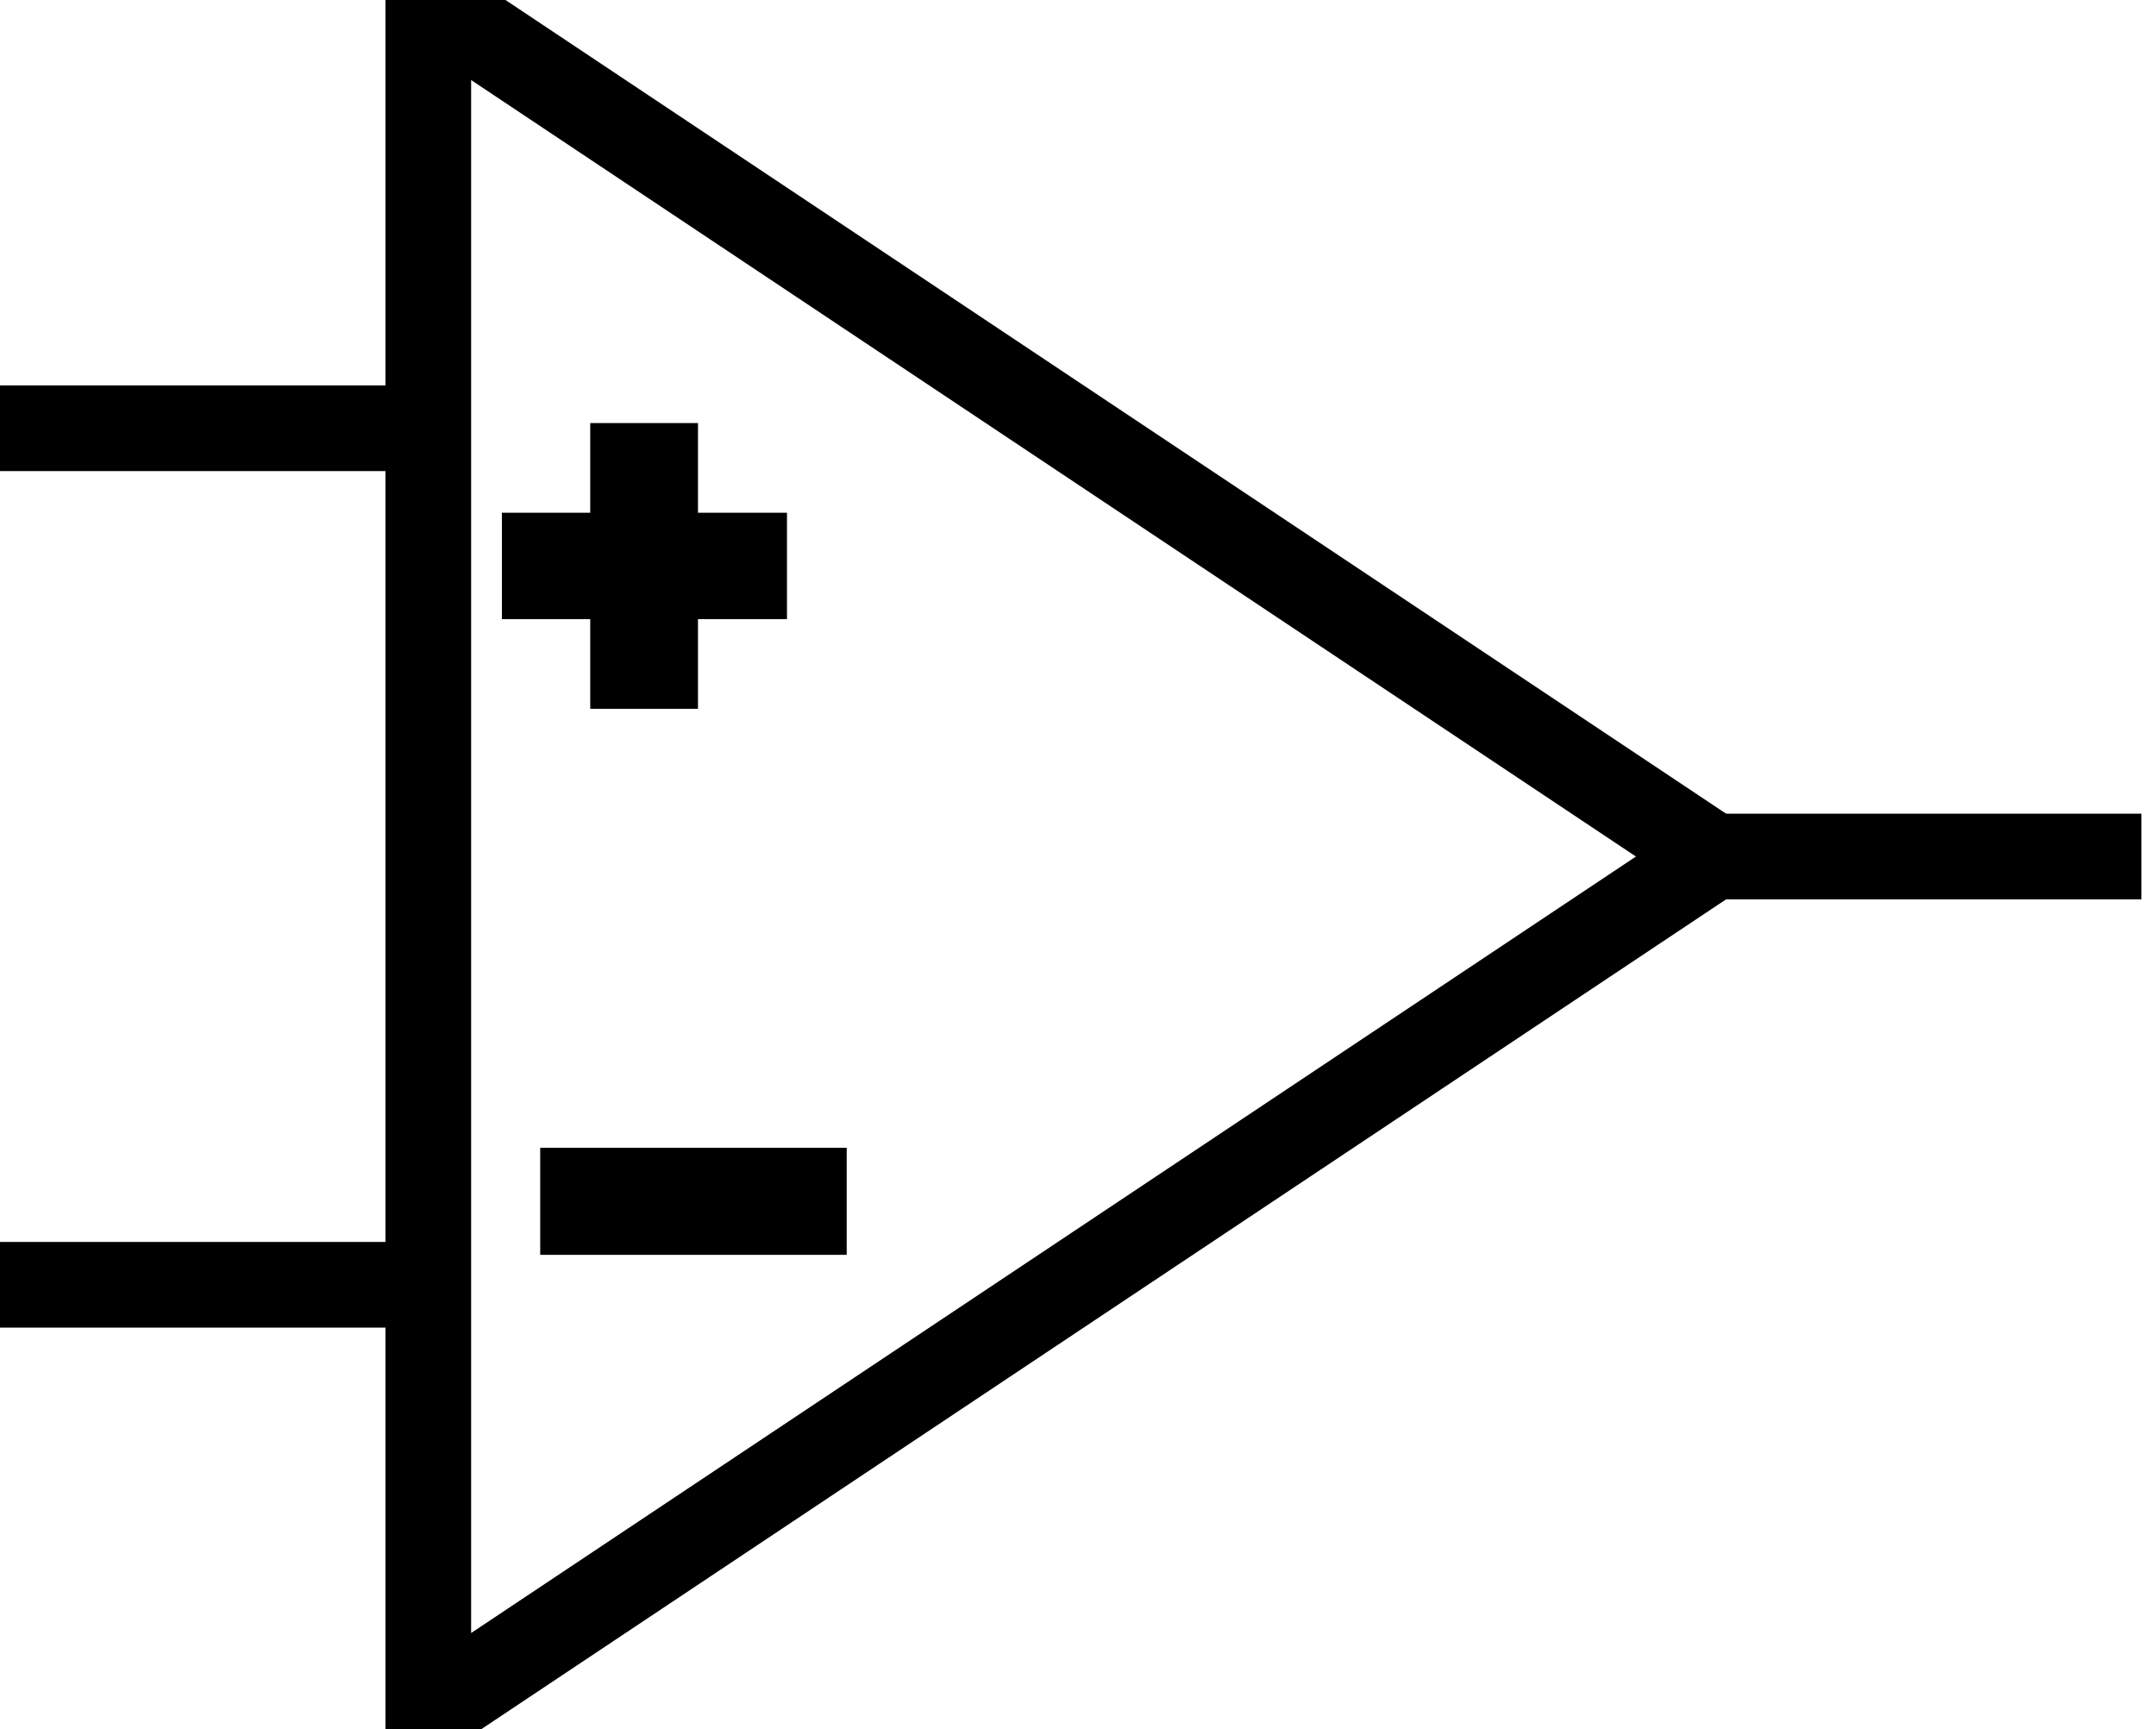
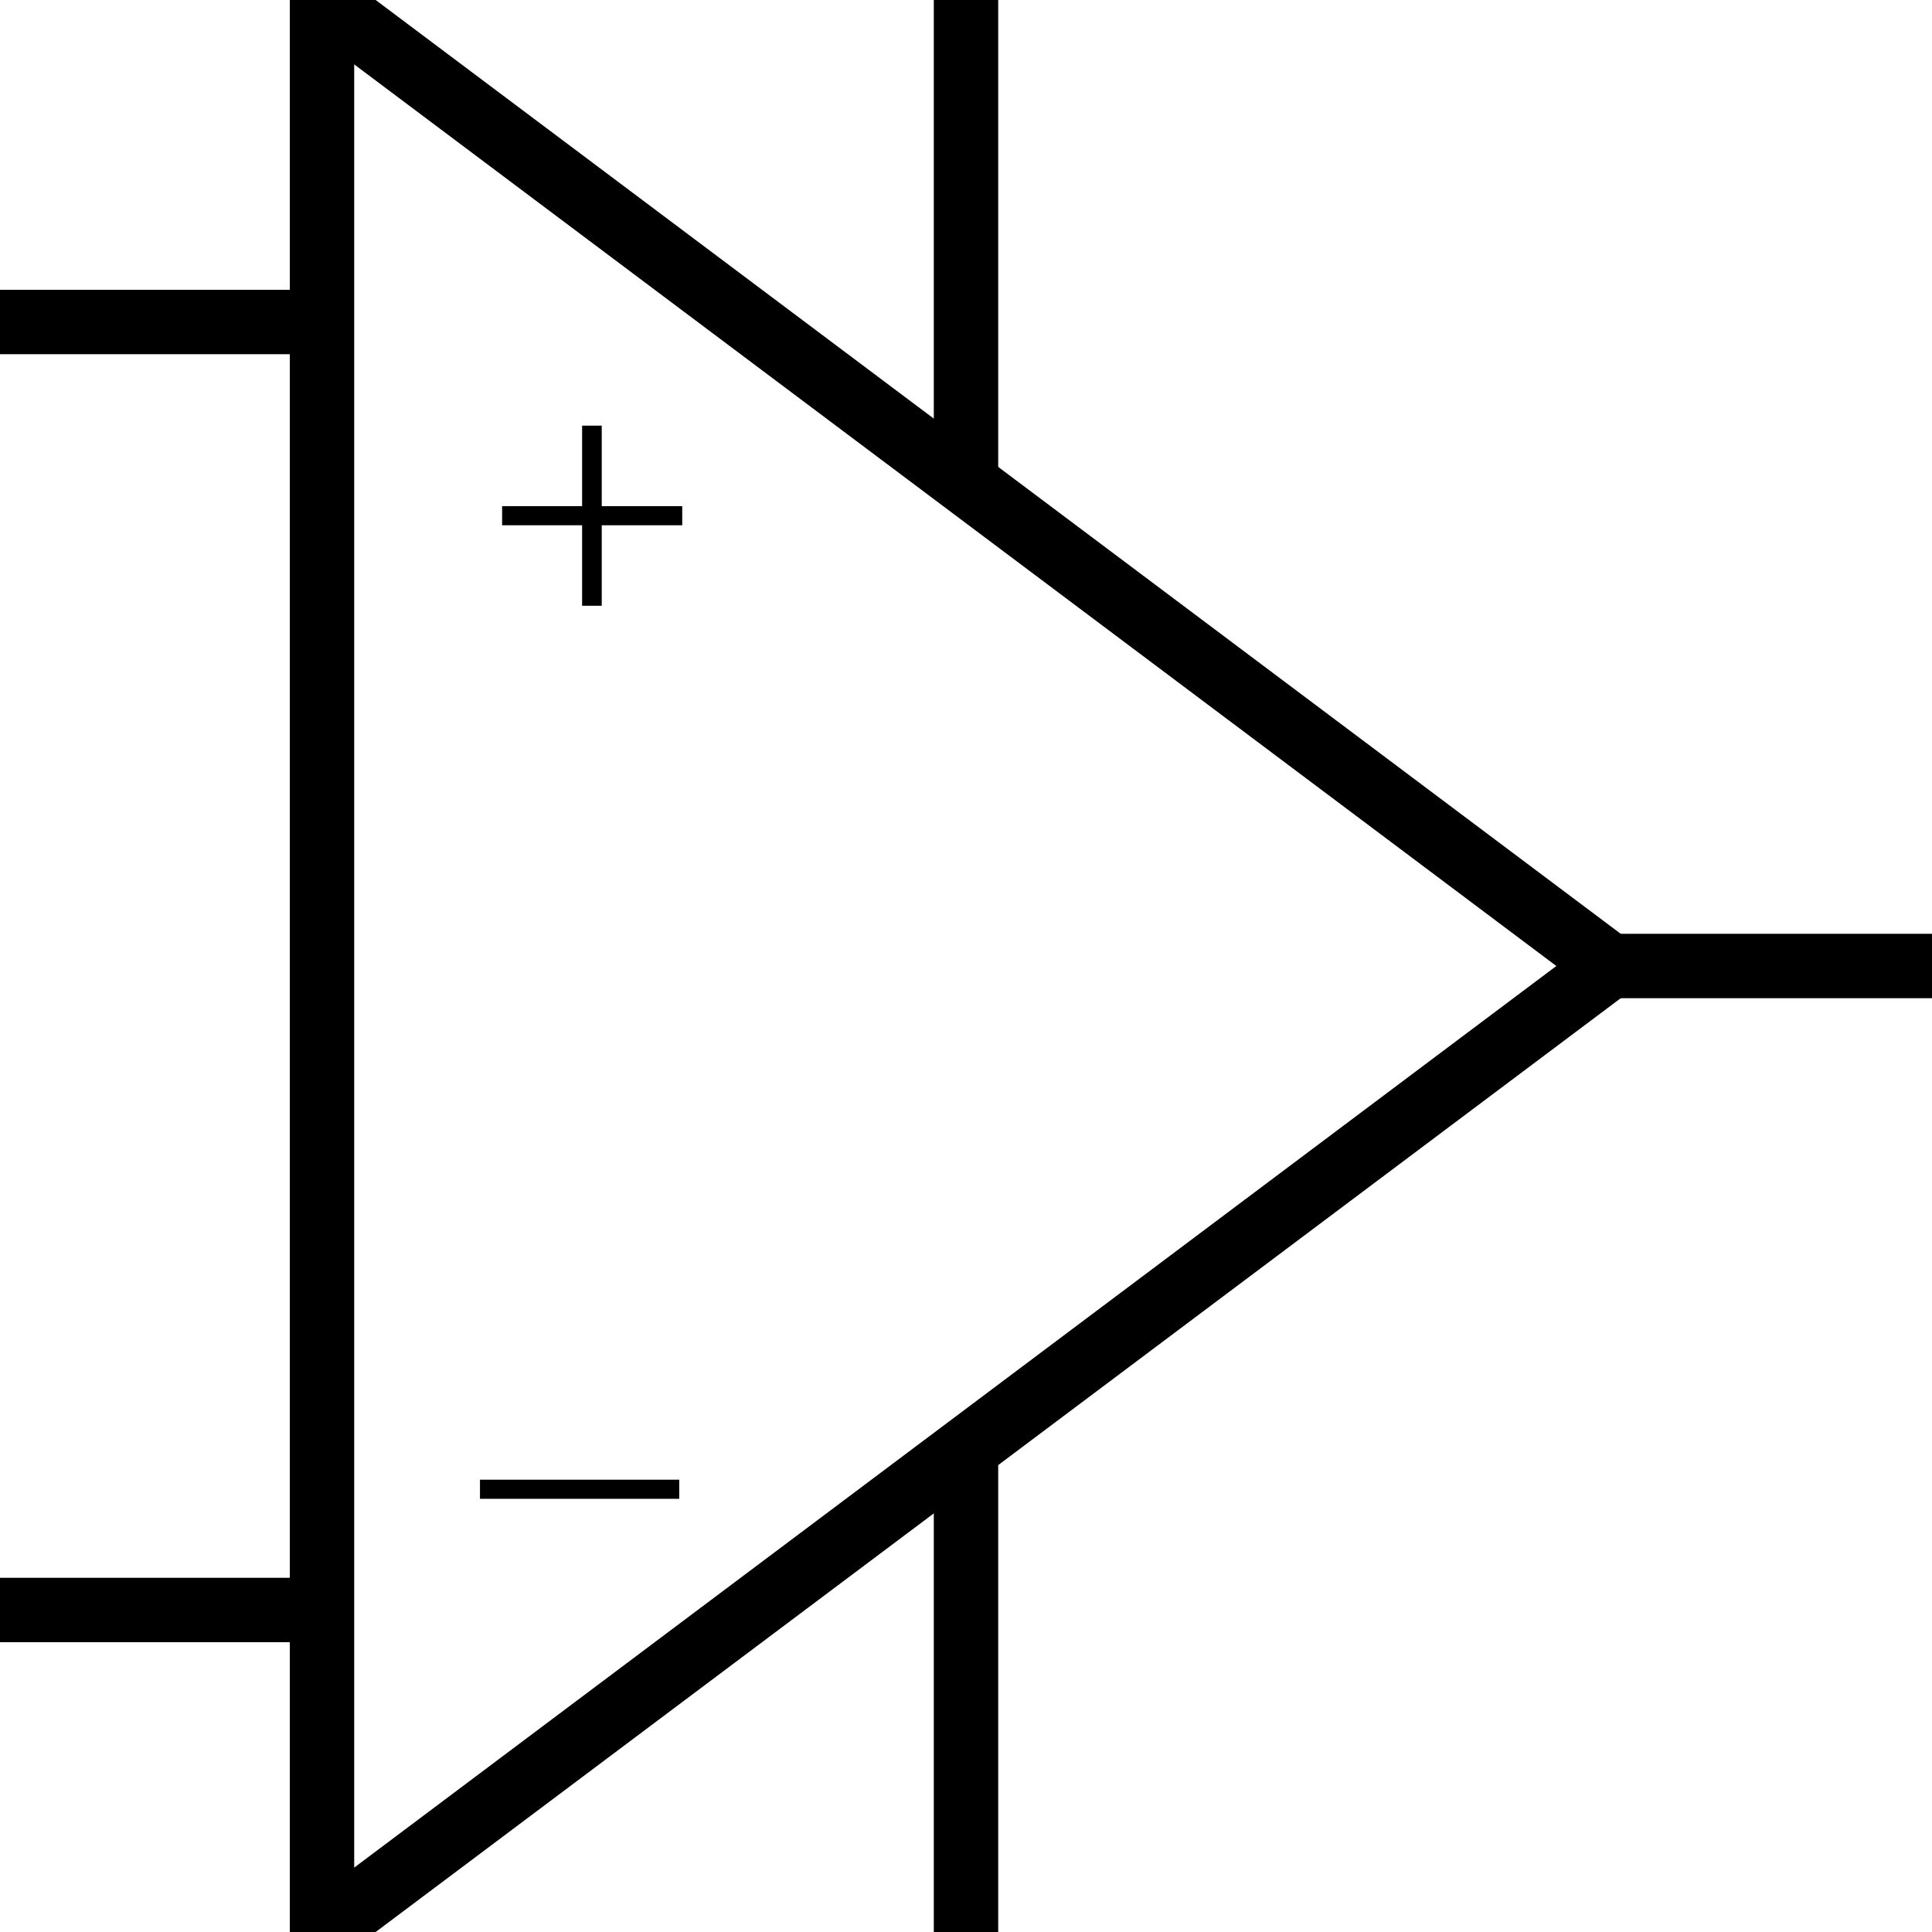
- <svg xmlns="http://www.w3.org/2000/svg" version="1.0" width="50.34" height="40.357" id="svg2">
-   <defs id="defs4" />
-   <g stroke="black" stroke-width="2px" id="opamp" connects="0,10;0,30;50,20" flippable="true">
-     <path d="M 40,20 10,40 10,0 40,20 z" id="path1887" fill="none" />
-     <path d="M 10,10 0,10" id="path1889" />
-     <path d="M 10,30 0,30" id="path1893" />
-     <text x="12.22" y="16.536" id="text1895" font-size="10px">+</text>
-     <path d="m 40,20 10,0" id="path2167" />
-     <text x="13.693" y="27.003" id="text1915" font-size="10px">_</text>
+ <svg xmlns="http://www.w3.org/2000/svg" id="svg2" height="60" width="60" version="1.0">
+   <g id="u" flippable="true" connects="0,10;0,50;30,0;30,60;60,30" stroke="#000" stroke-width="2px">
+     <path id="path1887" fill="none" d="M50,30,10,60,10,0,50,30z" />
+     <path id="path1889" d="M0,10,10,10" />
+     <path id="path1893" d="M0,50,10,50" />
+     <text id="text1895" y="20" x="15" font-size="12px" stroke-width="0px">+</text>
+     <path id="path2167" d="M50,30,60,30" />
+     <text id="text1915" y="45" x="15" font-size="12px" stroke-width="0px">_</text>
+     <path id="path2" d="M30,0,30,15" />
+     <path id="path2" d="M30,45,30,60" />
  </g>
</svg>
